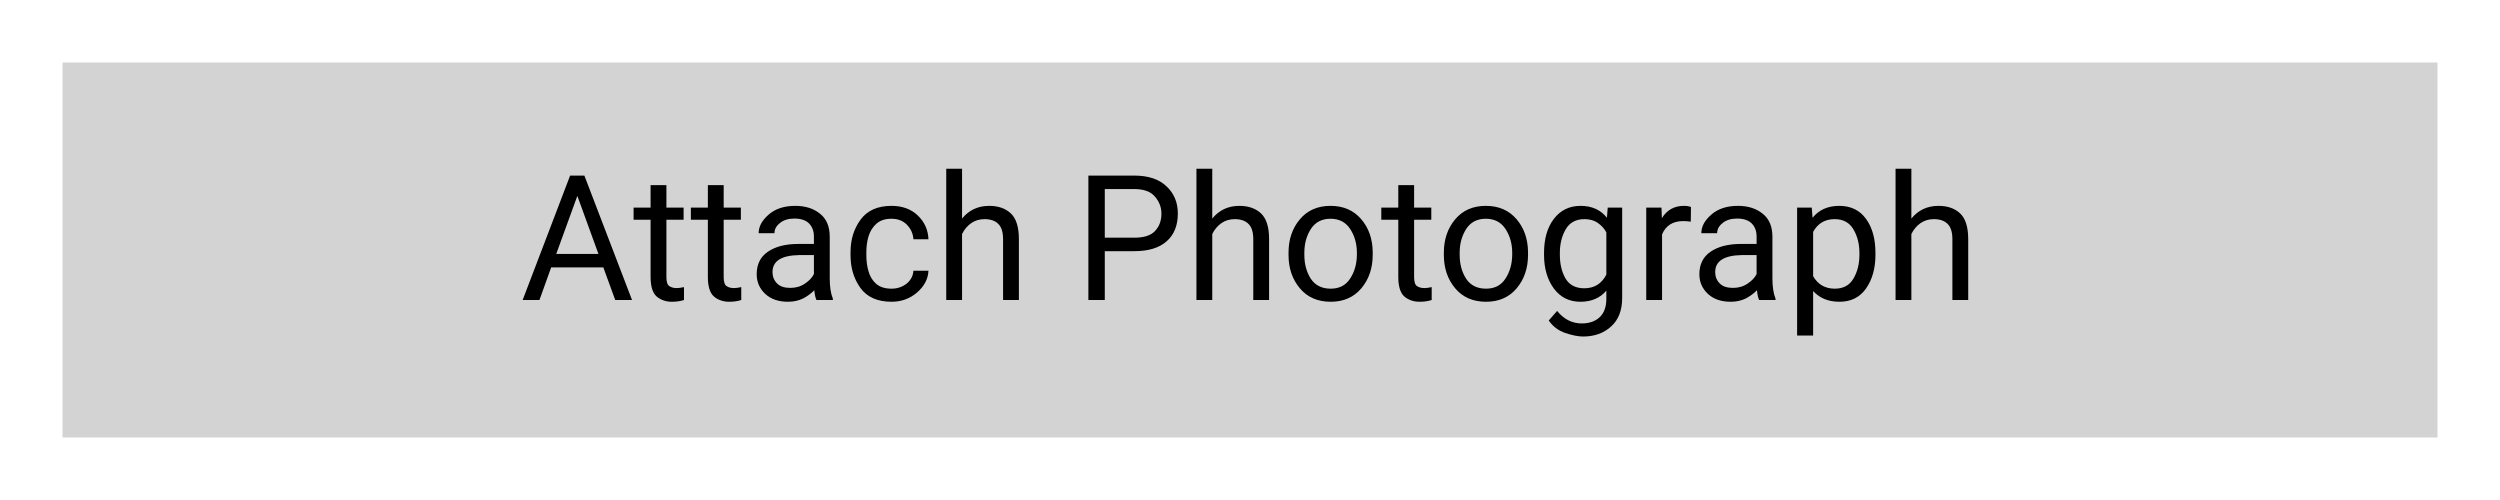
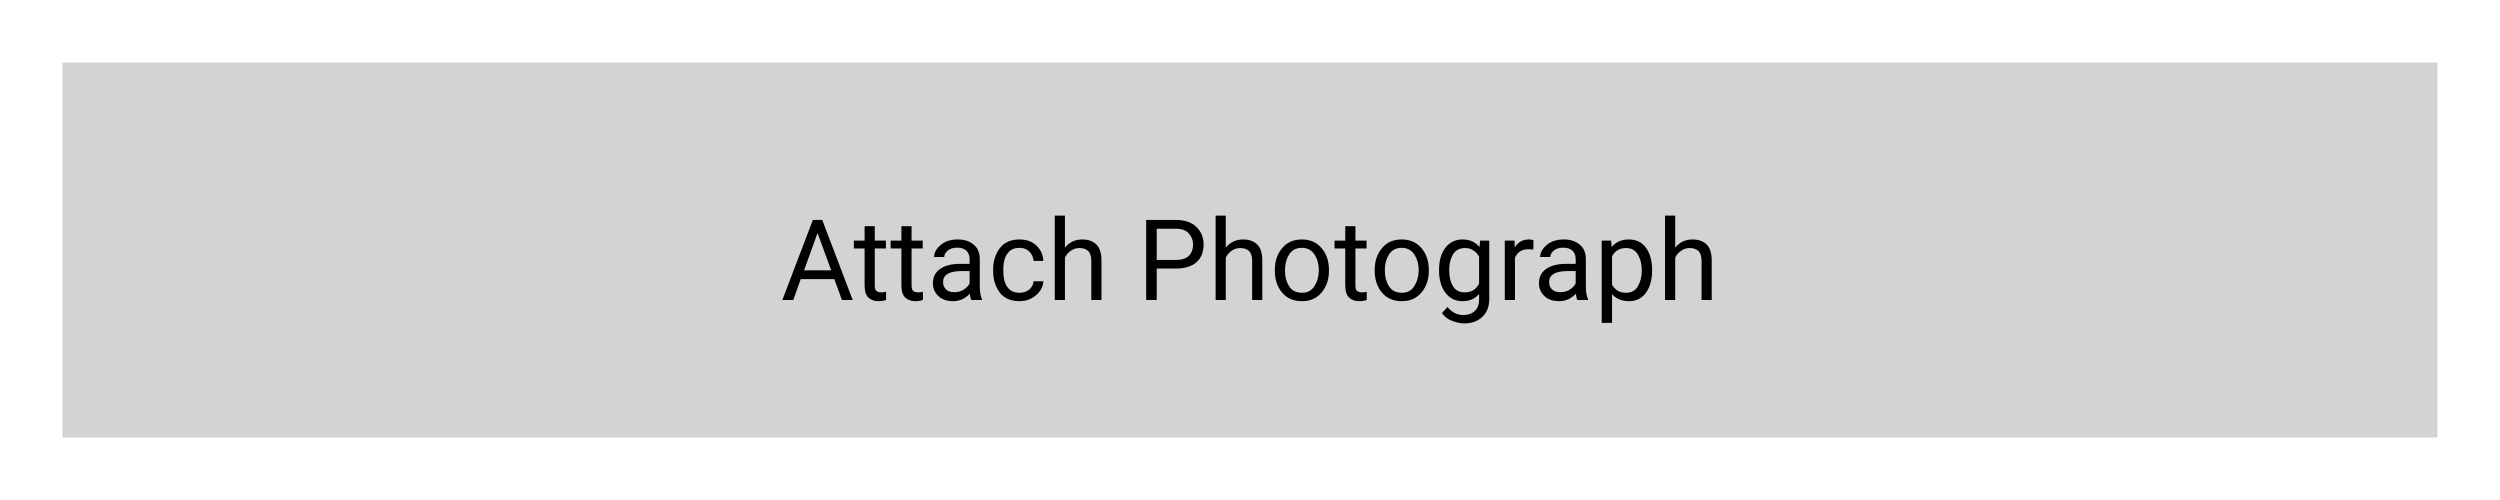
<svg xmlns="http://www.w3.org/2000/svg" width="200" height="40" version="1.1">
  <style>
@font-face {
    font-family: 'Roboto';
    src: url('/usr/share/fonts/truetype/roboto/Roboto.ttf') format('truetype');
    font-weight: normal;
    font-style: normal;
}

</style>
  <rect x="0" y="0" width="200" height="40" fill="white" stroke-width="0" />
  <path d="M 5 5 L 195 5 L 195 35 L 5 35 Z" fill="lightgray" />
-   <text x="100" y="24" font-family="Roboto" font-size="14" fill="black" text-anchor="middle"> Attach Photograph </text>
+   <text x="100" y="24" font-family="Roboto" font-size="9" fill="black" text-anchor="middle"> Attach Photograph </text>

fill lightgray
stroke lightgray

polyline 5,5 195,5 195,75 5,75


stroke-width 0
stroke-opacity 0


fill black
stroke black
stroke-width 0
stroke-opacity 0


font-size 20
gravity center
text 0,0 "Attach Photograph"

</svg>
